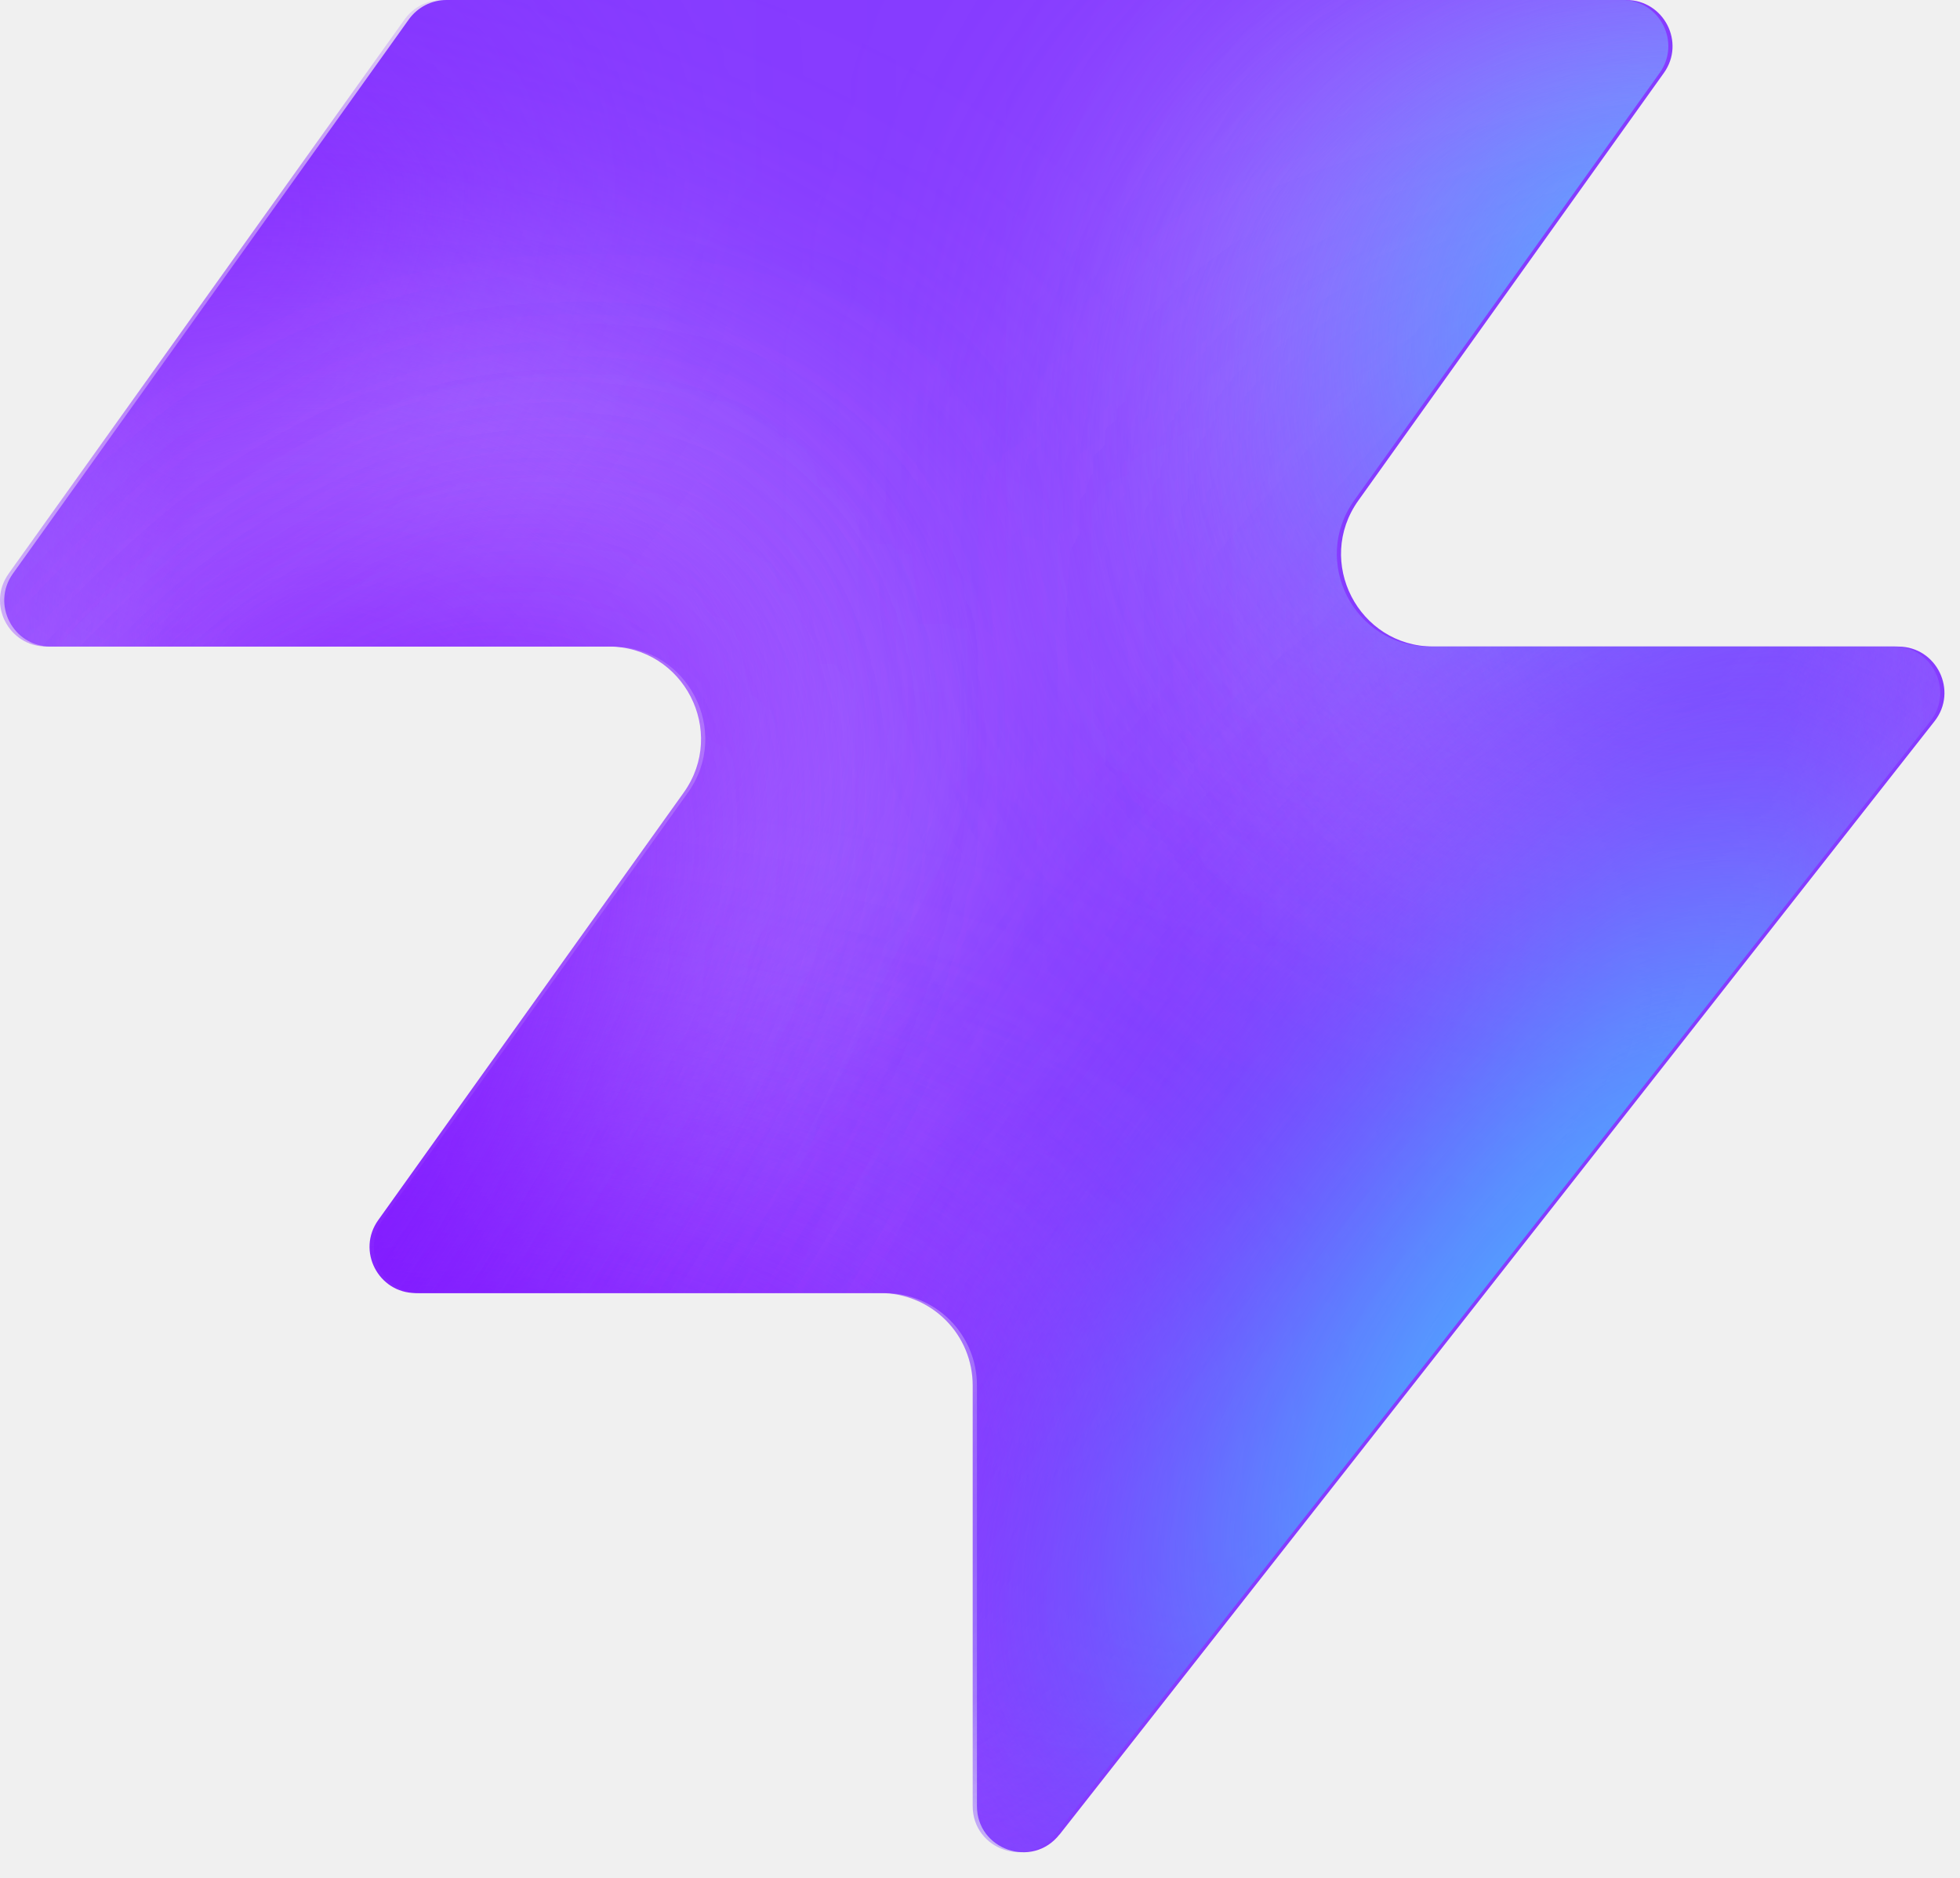
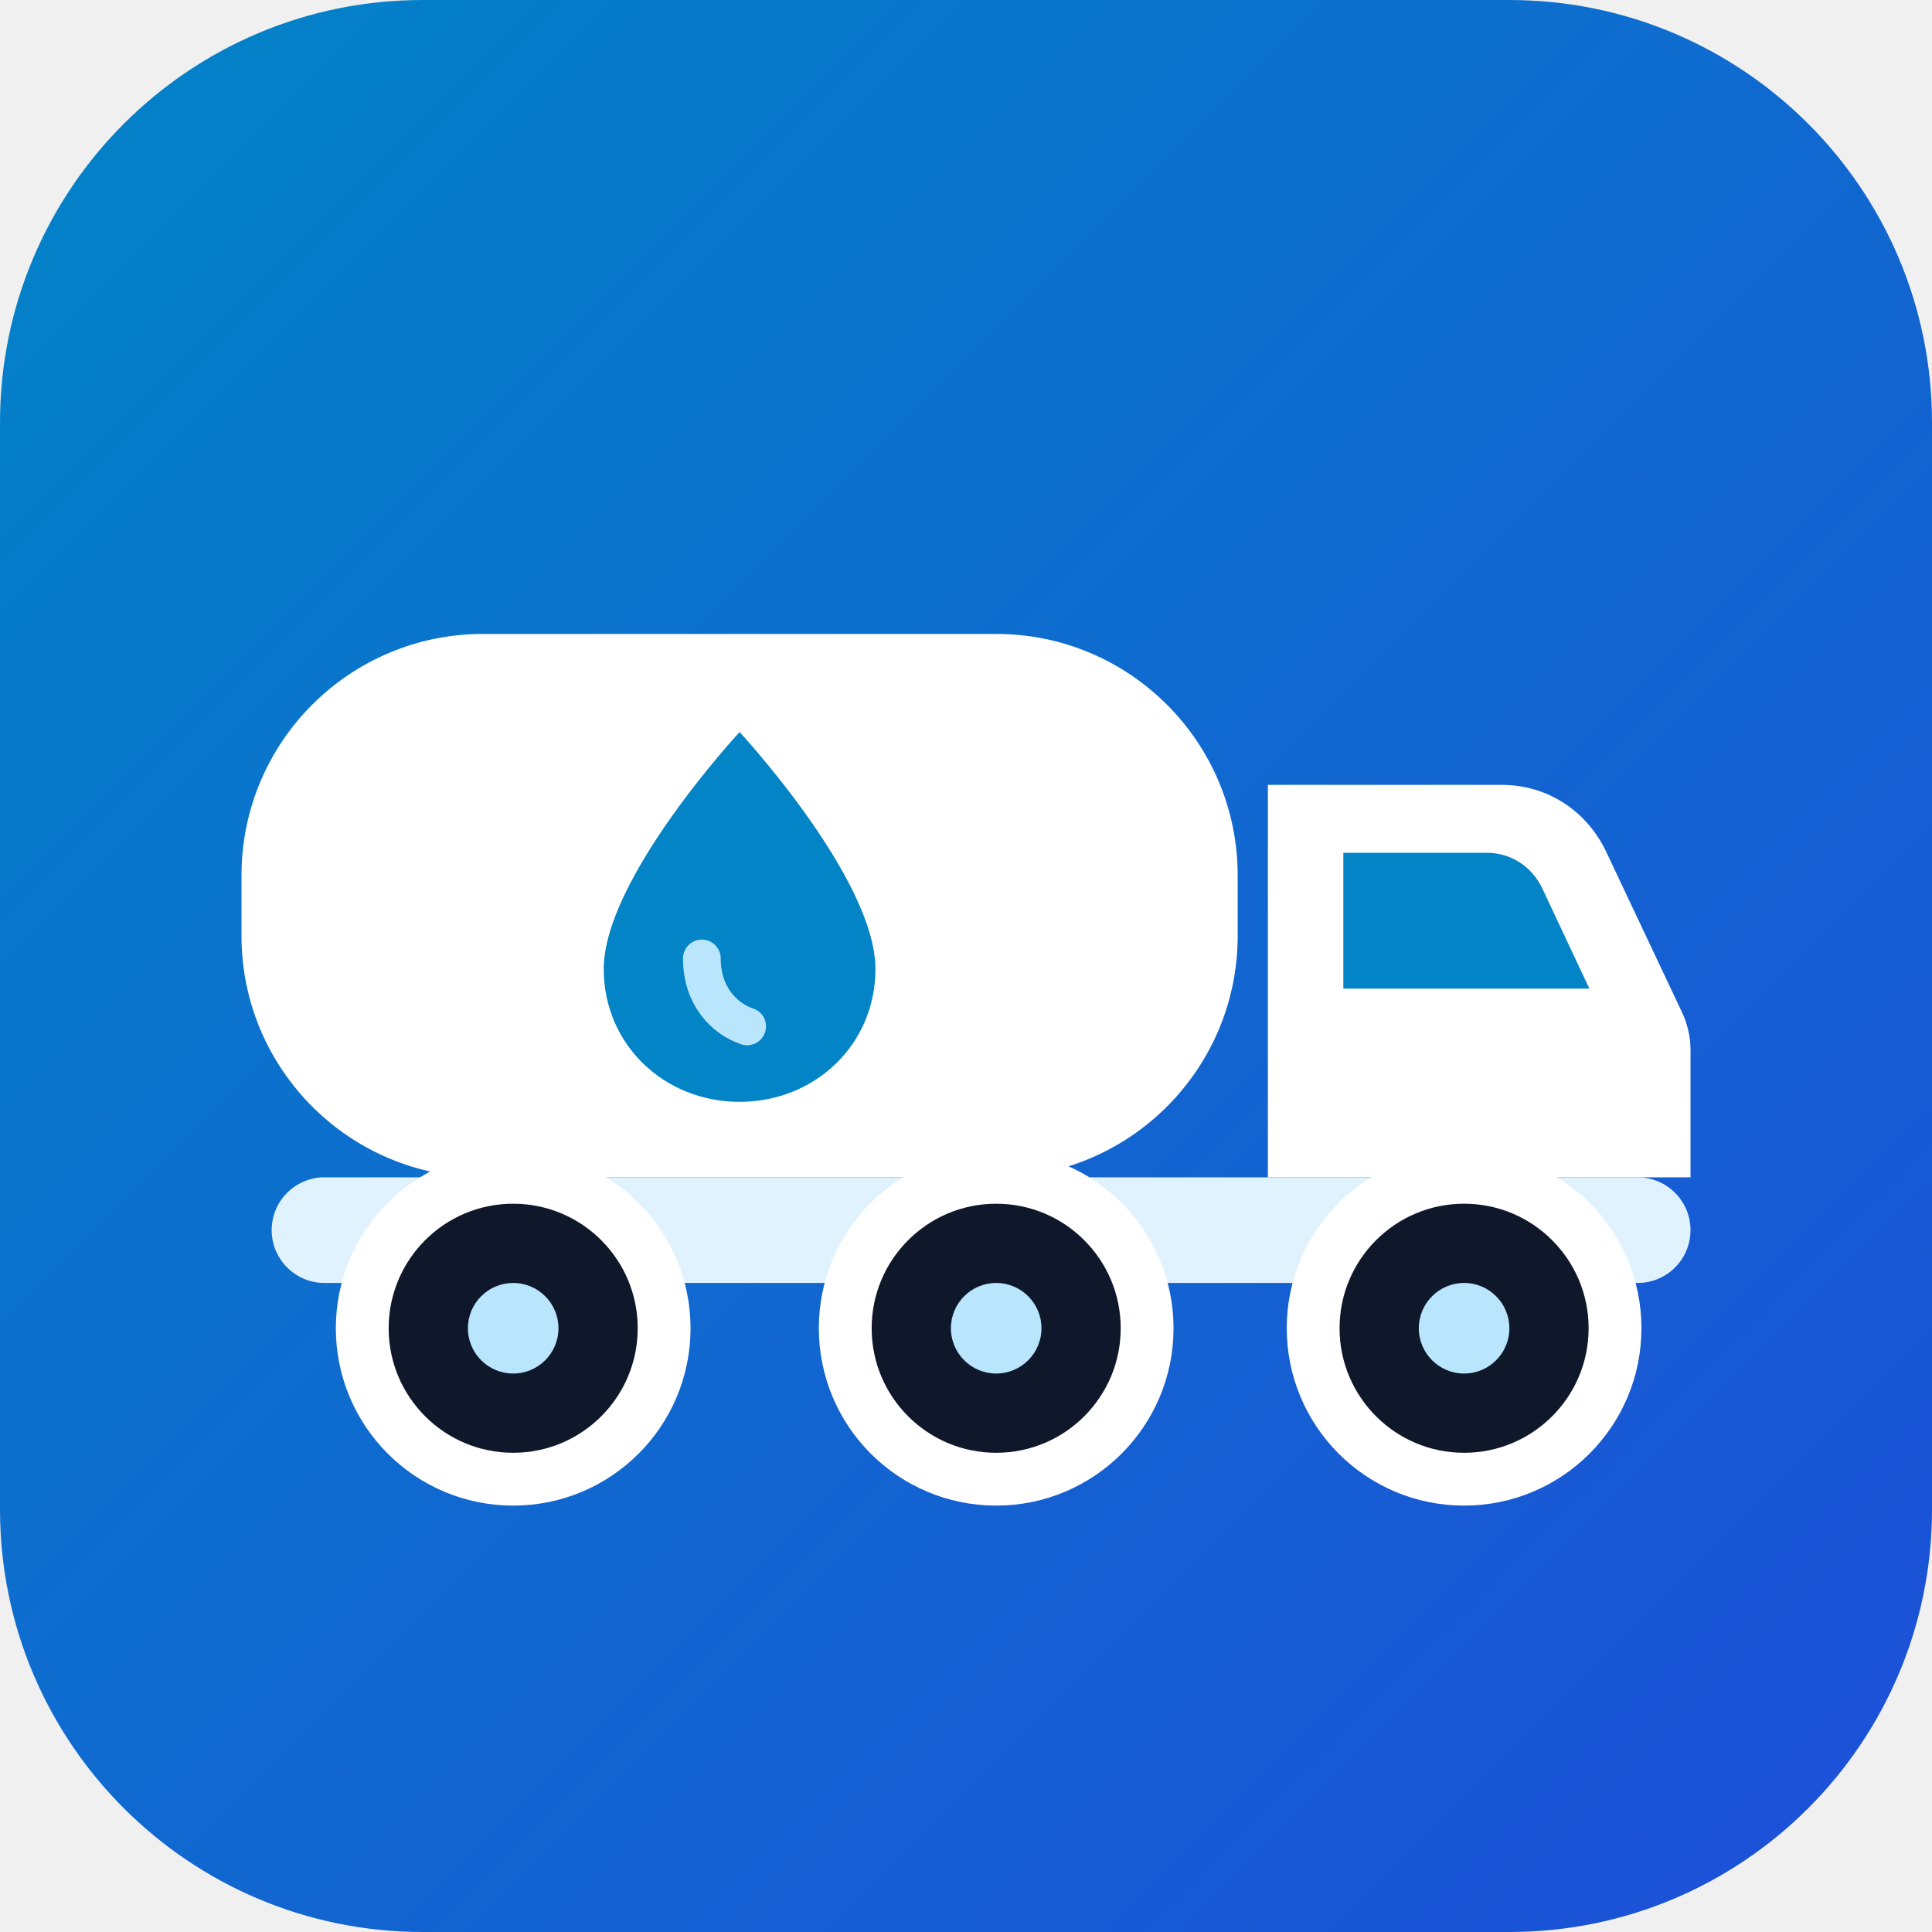
- <svg xmlns="http://www.w3.org/2000/svg" width="48" height="46" fill="none" viewBox="0 0 48 46">
-   <path fill="#863bff" d="M25.946 44.938c-.664.845-2.021.375-2.021-.698V33.937a2.26 2.26 0 0 0-2.262-2.262H10.287c-.92 0-1.456-1.04-.92-1.788l7.48-10.471c1.07-1.497 0-3.578-1.842-3.578H1.237c-.92 0-1.456-1.04-.92-1.788L10.013.474c.214-.297.556-.474.92-.474h28.894c.92 0 1.456 1.04.92 1.788l-7.48 10.471c-1.07 1.498 0 3.579 1.842 3.579h11.377c.943 0 1.473 1.088.89 1.83L25.947 44.94z" style="fill:#863bff;fill:color(display-p3 .525 .23 1);fill-opacity:1" />
-   <mask id="a" width="48" height="46" x="0" y="0" maskUnits="userSpaceOnUse" style="mask-type:alpha">
-     <path fill="#000" d="M25.842 44.938c-.664.844-2.021.375-2.021-.698V33.937a2.26 2.26 0 0 0-2.262-2.262H10.183c-.92 0-1.456-1.04-.92-1.788l7.48-10.471c1.07-1.498 0-3.579-1.842-3.579H1.133c-.92 0-1.456-1.04-.92-1.787L9.91.473c.214-.297.556-.474.92-.474h28.894c.92 0 1.456 1.04.92 1.788l-7.48 10.471c-1.07 1.498 0 3.578 1.842 3.578h11.377c.943 0 1.473 1.088.89 1.832L25.843 44.94z" style="fill:#000;fill-opacity:1" />
-   </mask>
-   <g mask="url(#a)">
-     <g filter="url(#b)">
-       <ellipse cx="5.508" cy="14.704" fill="#ede6ff" rx="5.508" ry="14.704" style="fill:#ede6ff;fill:color(display-p3 .927 .903 1);fill-opacity:1" transform="matrix(.00324 1 1 -.00324 -4.47 31.516)" />
-     </g>
-     <g filter="url(#c)">
-       <ellipse cx="10.399" cy="29.851" fill="#ede6ff" rx="10.399" ry="29.851" style="fill:#ede6ff;fill:color(display-p3 .927 .903 1);fill-opacity:1" transform="matrix(.00324 1 1 -.00324 -39.328 7.883)" />
-     </g>
-     <g filter="url(#d)">
-       <ellipse cx="5.508" cy="30.487" fill="#7e14ff" rx="5.508" ry="30.487" style="fill:#7e14ff;fill:color(display-p3 .492 .077 1);fill-opacity:1" transform="rotate(89.814 -25.913 -14.639)scale(1 -1)" />
-     </g>
-     <g filter="url(#e)">
-       <ellipse cx="5.508" cy="30.599" fill="#7e14ff" rx="5.508" ry="30.599" style="fill:#7e14ff;fill:color(display-p3 .492 .077 1);fill-opacity:1" transform="rotate(89.814 -32.644 -3.334)scale(1 -1)" />
-     </g>
-     <g filter="url(#f)">
-       <ellipse cx="5.508" cy="30.599" fill="#7e14ff" rx="5.508" ry="30.599" style="fill:#7e14ff;fill:color(display-p3 .492 .077 1);fill-opacity:1" transform="matrix(.00324 1 1 -.00324 -34.34 30.47)" />
-     </g>
-     <g filter="url(#g)">
-       <ellipse cx="14.072" cy="22.078" fill="#ede6ff" rx="14.072" ry="22.078" style="fill:#ede6ff;fill:color(display-p3 .927 .903 1);fill-opacity:1" transform="rotate(93.35 24.506 48.493)scale(-1 1)" />
-     </g>
-     <g filter="url(#h)">
-       <ellipse cx="3.47" cy="21.501" fill="#7e14ff" rx="3.47" ry="21.501" style="fill:#7e14ff;fill:color(display-p3 .492 .077 1);fill-opacity:1" transform="rotate(89.009 28.708 47.59)scale(-1 1)" />
-     </g>
-     <g filter="url(#i)">
-       <ellipse cx="3.47" cy="21.501" fill="#7e14ff" rx="3.47" ry="21.501" style="fill:#7e14ff;fill:color(display-p3 .492 .077 1);fill-opacity:1" transform="rotate(89.009 28.708 47.59)scale(-1 1)" />
-     </g>
-     <g filter="url(#j)">
-       <ellipse cx=".387" cy="8.972" fill="#7e14ff" rx="4.407" ry="29.108" style="fill:#7e14ff;fill:color(display-p3 .492 .077 1);fill-opacity:1" transform="rotate(39.51 .387 8.972)" />
-     </g>
-     <g filter="url(#k)">
-       <ellipse cx="47.523" cy="-6.092" fill="#7e14ff" rx="4.407" ry="29.108" style="fill:#7e14ff;fill:color(display-p3 .492 .077 1);fill-opacity:1" transform="rotate(37.892 47.523 -6.092)" />
-     </g>
-     <g filter="url(#l)">
-       <ellipse cx="41.412" cy="6.333" fill="#47bfff" rx="5.971" ry="9.665" style="fill:#47bfff;fill:color(display-p3 .28 .748 1);fill-opacity:1" transform="rotate(37.892 41.412 6.333)" />
-     </g>
-     <g filter="url(#m)">
-       <ellipse cx="-1.879" cy="38.332" fill="#7e14ff" rx="4.407" ry="29.108" style="fill:#7e14ff;fill:color(display-p3 .492 .077 1);fill-opacity:1" transform="rotate(37.892 -1.88 38.332)" />
-     </g>
-     <g filter="url(#n)">
-       <ellipse cx="-1.879" cy="38.332" fill="#7e14ff" rx="4.407" ry="29.108" style="fill:#7e14ff;fill:color(display-p3 .492 .077 1);fill-opacity:1" transform="rotate(37.892 -1.88 38.332)" />
-     </g>
-     <g filter="url(#o)">
-       <ellipse cx="35.651" cy="29.907" fill="#7e14ff" rx="4.407" ry="29.108" style="fill:#7e14ff;fill:color(display-p3 .492 .077 1);fill-opacity:1" transform="rotate(37.892 35.651 29.907)" />
-     </g>
-     <g filter="url(#p)">
-       <ellipse cx="38.418" cy="32.4" fill="#47bfff" rx="5.971" ry="15.297" style="fill:#47bfff;fill:color(display-p3 .28 .748 1);fill-opacity:1" transform="rotate(37.892 38.418 32.4)" />
-     </g>
-   </g>
+ <svg xmlns="http://www.w3.org/2000/svg" viewBox="0 0 128 128" fill="none">
  <defs>
-     <filter id="b" width="60.045" height="41.654" x="-19.77" y="16.149" color-interpolation-filters="sRGB" filterUnits="userSpaceOnUse">
-       <feFlood flood-opacity="0" result="BackgroundImageFix" />
-       <feBlend in="SourceGraphic" in2="BackgroundImageFix" result="shape" />
-       <feGaussianBlur result="effect1_foregroundBlur_2002_17158" stdDeviation="7.659" />
-     </filter>
-     <filter id="c" width="90.34" height="51.437" x="-54.613" y="-7.533" color-interpolation-filters="sRGB" filterUnits="userSpaceOnUse">
-       <feFlood flood-opacity="0" result="BackgroundImageFix" />
-       <feBlend in="SourceGraphic" in2="BackgroundImageFix" result="shape" />
-       <feGaussianBlur result="effect1_foregroundBlur_2002_17158" stdDeviation="7.659" />
-     </filter>
-     <filter id="d" width="79.355" height="29.4" x="-49.64" y="2.03" color-interpolation-filters="sRGB" filterUnits="userSpaceOnUse">
-       <feFlood flood-opacity="0" result="BackgroundImageFix" />
-       <feBlend in="SourceGraphic" in2="BackgroundImageFix" result="shape" />
-       <feGaussianBlur result="effect1_foregroundBlur_2002_17158" stdDeviation="4.596" />
-     </filter>
-     <filter id="e" width="79.579" height="29.4" x="-45.045" y="20.029" color-interpolation-filters="sRGB" filterUnits="userSpaceOnUse">
-       <feFlood flood-opacity="0" result="BackgroundImageFix" />
-       <feBlend in="SourceGraphic" in2="BackgroundImageFix" result="shape" />
-       <feGaussianBlur result="effect1_foregroundBlur_2002_17158" stdDeviation="4.596" />
-     </filter>
-     <filter id="f" width="79.579" height="29.4" x="-43.513" y="21.178" color-interpolation-filters="sRGB" filterUnits="userSpaceOnUse">
-       <feFlood flood-opacity="0" result="BackgroundImageFix" />
-       <feBlend in="SourceGraphic" in2="BackgroundImageFix" result="shape" />
-       <feGaussianBlur result="effect1_foregroundBlur_2002_17158" stdDeviation="4.596" />
-     </filter>
-     <filter id="g" width="74.749" height="58.852" x="15.756" y="-17.901" color-interpolation-filters="sRGB" filterUnits="userSpaceOnUse">
-       <feFlood flood-opacity="0" result="BackgroundImageFix" />
-       <feBlend in="SourceGraphic" in2="BackgroundImageFix" result="shape" />
-       <feGaussianBlur result="effect1_foregroundBlur_2002_17158" stdDeviation="7.659" />
-     </filter>
-     <filter id="h" width="61.377" height="25.362" x="23.548" y="2.284" color-interpolation-filters="sRGB" filterUnits="userSpaceOnUse">
-       <feFlood flood-opacity="0" result="BackgroundImageFix" />
-       <feBlend in="SourceGraphic" in2="BackgroundImageFix" result="shape" />
-       <feGaussianBlur result="effect1_foregroundBlur_2002_17158" stdDeviation="4.596" />
-     </filter>
-     <filter id="i" width="61.377" height="25.362" x="23.548" y="2.284" color-interpolation-filters="sRGB" filterUnits="userSpaceOnUse">
-       <feFlood flood-opacity="0" result="BackgroundImageFix" />
-       <feBlend in="SourceGraphic" in2="BackgroundImageFix" result="shape" />
-       <feGaussianBlur result="effect1_foregroundBlur_2002_17158" stdDeviation="4.596" />
-     </filter>
-     <filter id="j" width="56.045" height="63.649" x="-27.636" y="-22.853" color-interpolation-filters="sRGB" filterUnits="userSpaceOnUse">
-       <feFlood flood-opacity="0" result="BackgroundImageFix" />
-       <feBlend in="SourceGraphic" in2="BackgroundImageFix" result="shape" />
-       <feGaussianBlur result="effect1_foregroundBlur_2002_17158" stdDeviation="4.596" />
-     </filter>
-     <filter id="k" width="54.814" height="64.646" x="20.116" y="-38.415" color-interpolation-filters="sRGB" filterUnits="userSpaceOnUse">
-       <feFlood flood-opacity="0" result="BackgroundImageFix" />
-       <feBlend in="SourceGraphic" in2="BackgroundImageFix" result="shape" />
-       <feGaussianBlur result="effect1_foregroundBlur_2002_17158" stdDeviation="4.596" />
-     </filter>
-     <filter id="l" width="33.541" height="35.313" x="24.641" y="-11.323" color-interpolation-filters="sRGB" filterUnits="userSpaceOnUse">
-       <feFlood flood-opacity="0" result="BackgroundImageFix" />
-       <feBlend in="SourceGraphic" in2="BackgroundImageFix" result="shape" />
-       <feGaussianBlur result="effect1_foregroundBlur_2002_17158" stdDeviation="4.596" />
-     </filter>
-     <filter id="m" width="54.814" height="64.646" x="-29.286" y="6.009" color-interpolation-filters="sRGB" filterUnits="userSpaceOnUse">
-       <feFlood flood-opacity="0" result="BackgroundImageFix" />
-       <feBlend in="SourceGraphic" in2="BackgroundImageFix" result="shape" />
-       <feGaussianBlur result="effect1_foregroundBlur_2002_17158" stdDeviation="4.596" />
-     </filter>
-     <filter id="n" width="54.814" height="64.646" x="-29.286" y="6.009" color-interpolation-filters="sRGB" filterUnits="userSpaceOnUse">
-       <feFlood flood-opacity="0" result="BackgroundImageFix" />
-       <feBlend in="SourceGraphic" in2="BackgroundImageFix" result="shape" />
-       <feGaussianBlur result="effect1_foregroundBlur_2002_17158" stdDeviation="4.596" />
-     </filter>
-     <filter id="o" width="54.814" height="64.646" x="8.244" y="-2.416" color-interpolation-filters="sRGB" filterUnits="userSpaceOnUse">
-       <feFlood flood-opacity="0" result="BackgroundImageFix" />
-       <feBlend in="SourceGraphic" in2="BackgroundImageFix" result="shape" />
-       <feGaussianBlur result="effect1_foregroundBlur_2002_17158" stdDeviation="4.596" />
-     </filter>
-     <filter id="p" width="39.409" height="43.623" x="18.713" y="10.588" color-interpolation-filters="sRGB" filterUnits="userSpaceOnUse">
-       <feFlood flood-opacity="0" result="BackgroundImageFix" />
-       <feBlend in="SourceGraphic" in2="BackgroundImageFix" result="shape" />
-       <feGaussianBlur result="effect1_foregroundBlur_2002_17158" stdDeviation="4.596" />
-     </filter>
+     <linearGradient id="bg" x1="0" y1="0" x2="128" y2="128" gradientUnits="userSpaceOnUse">
+       <stop offset="0%" stop-color="#0284c7" />
+       <stop offset="100%" stop-color="#1d4ed8" />
+     </linearGradient>
  </defs>
+   <rect width="128" height="128" rx="28" fill="url(#bg)" />
+   <rect x="16" y="42" width="66" height="36" rx="16" fill="#ffffff" />
+   <path d="M49 48.5C49 48.5 40 58.2 40 64.2C40 69.2 44 73 49 73C54 73 58 69.2 58 64.2C58 58.2 49 48.5 49 48.5Z" fill="#0284c7" />
+   <path d="M46.5 63.5C46.5 66 48 67.5 49.5 68" stroke="#bae6fd" stroke-width="2.5" stroke-linecap="round" />
+   <path d="M84 52H99.5C102.5 52 105.1 53.7 106.4 56.4L111.5 67.2C111.8 67.9 112 68.7 112 69.5V78H84V52Z" fill="#ffffff" />
+   <path d="M89 56.5H98.5C100.1 56.5 101.5 57.4 102.2 58.9L105.3 65.5H89V56.5Z" fill="#0284c7" />
+   <rect x="18" y="78" width="94" height="7" rx="3.5" fill="#e0f2fe" />
+   <circle cx="34" cy="88" r="10" fill="#0f172a" stroke="#ffffff" stroke-width="3.5" />
+   <circle cx="34" cy="88" r="3" fill="#bae6fd" />
+   <circle cx="66" cy="88" r="10" fill="#0f172a" stroke="#ffffff" stroke-width="3.5" />
+   <circle cx="66" cy="88" r="3" fill="#bae6fd" />
+   <circle cx="97" cy="88" r="10" fill="#0f172a" stroke="#ffffff" stroke-width="3.5" />
+   <circle cx="97" cy="88" r="3" fill="#bae6fd" />
</svg>
